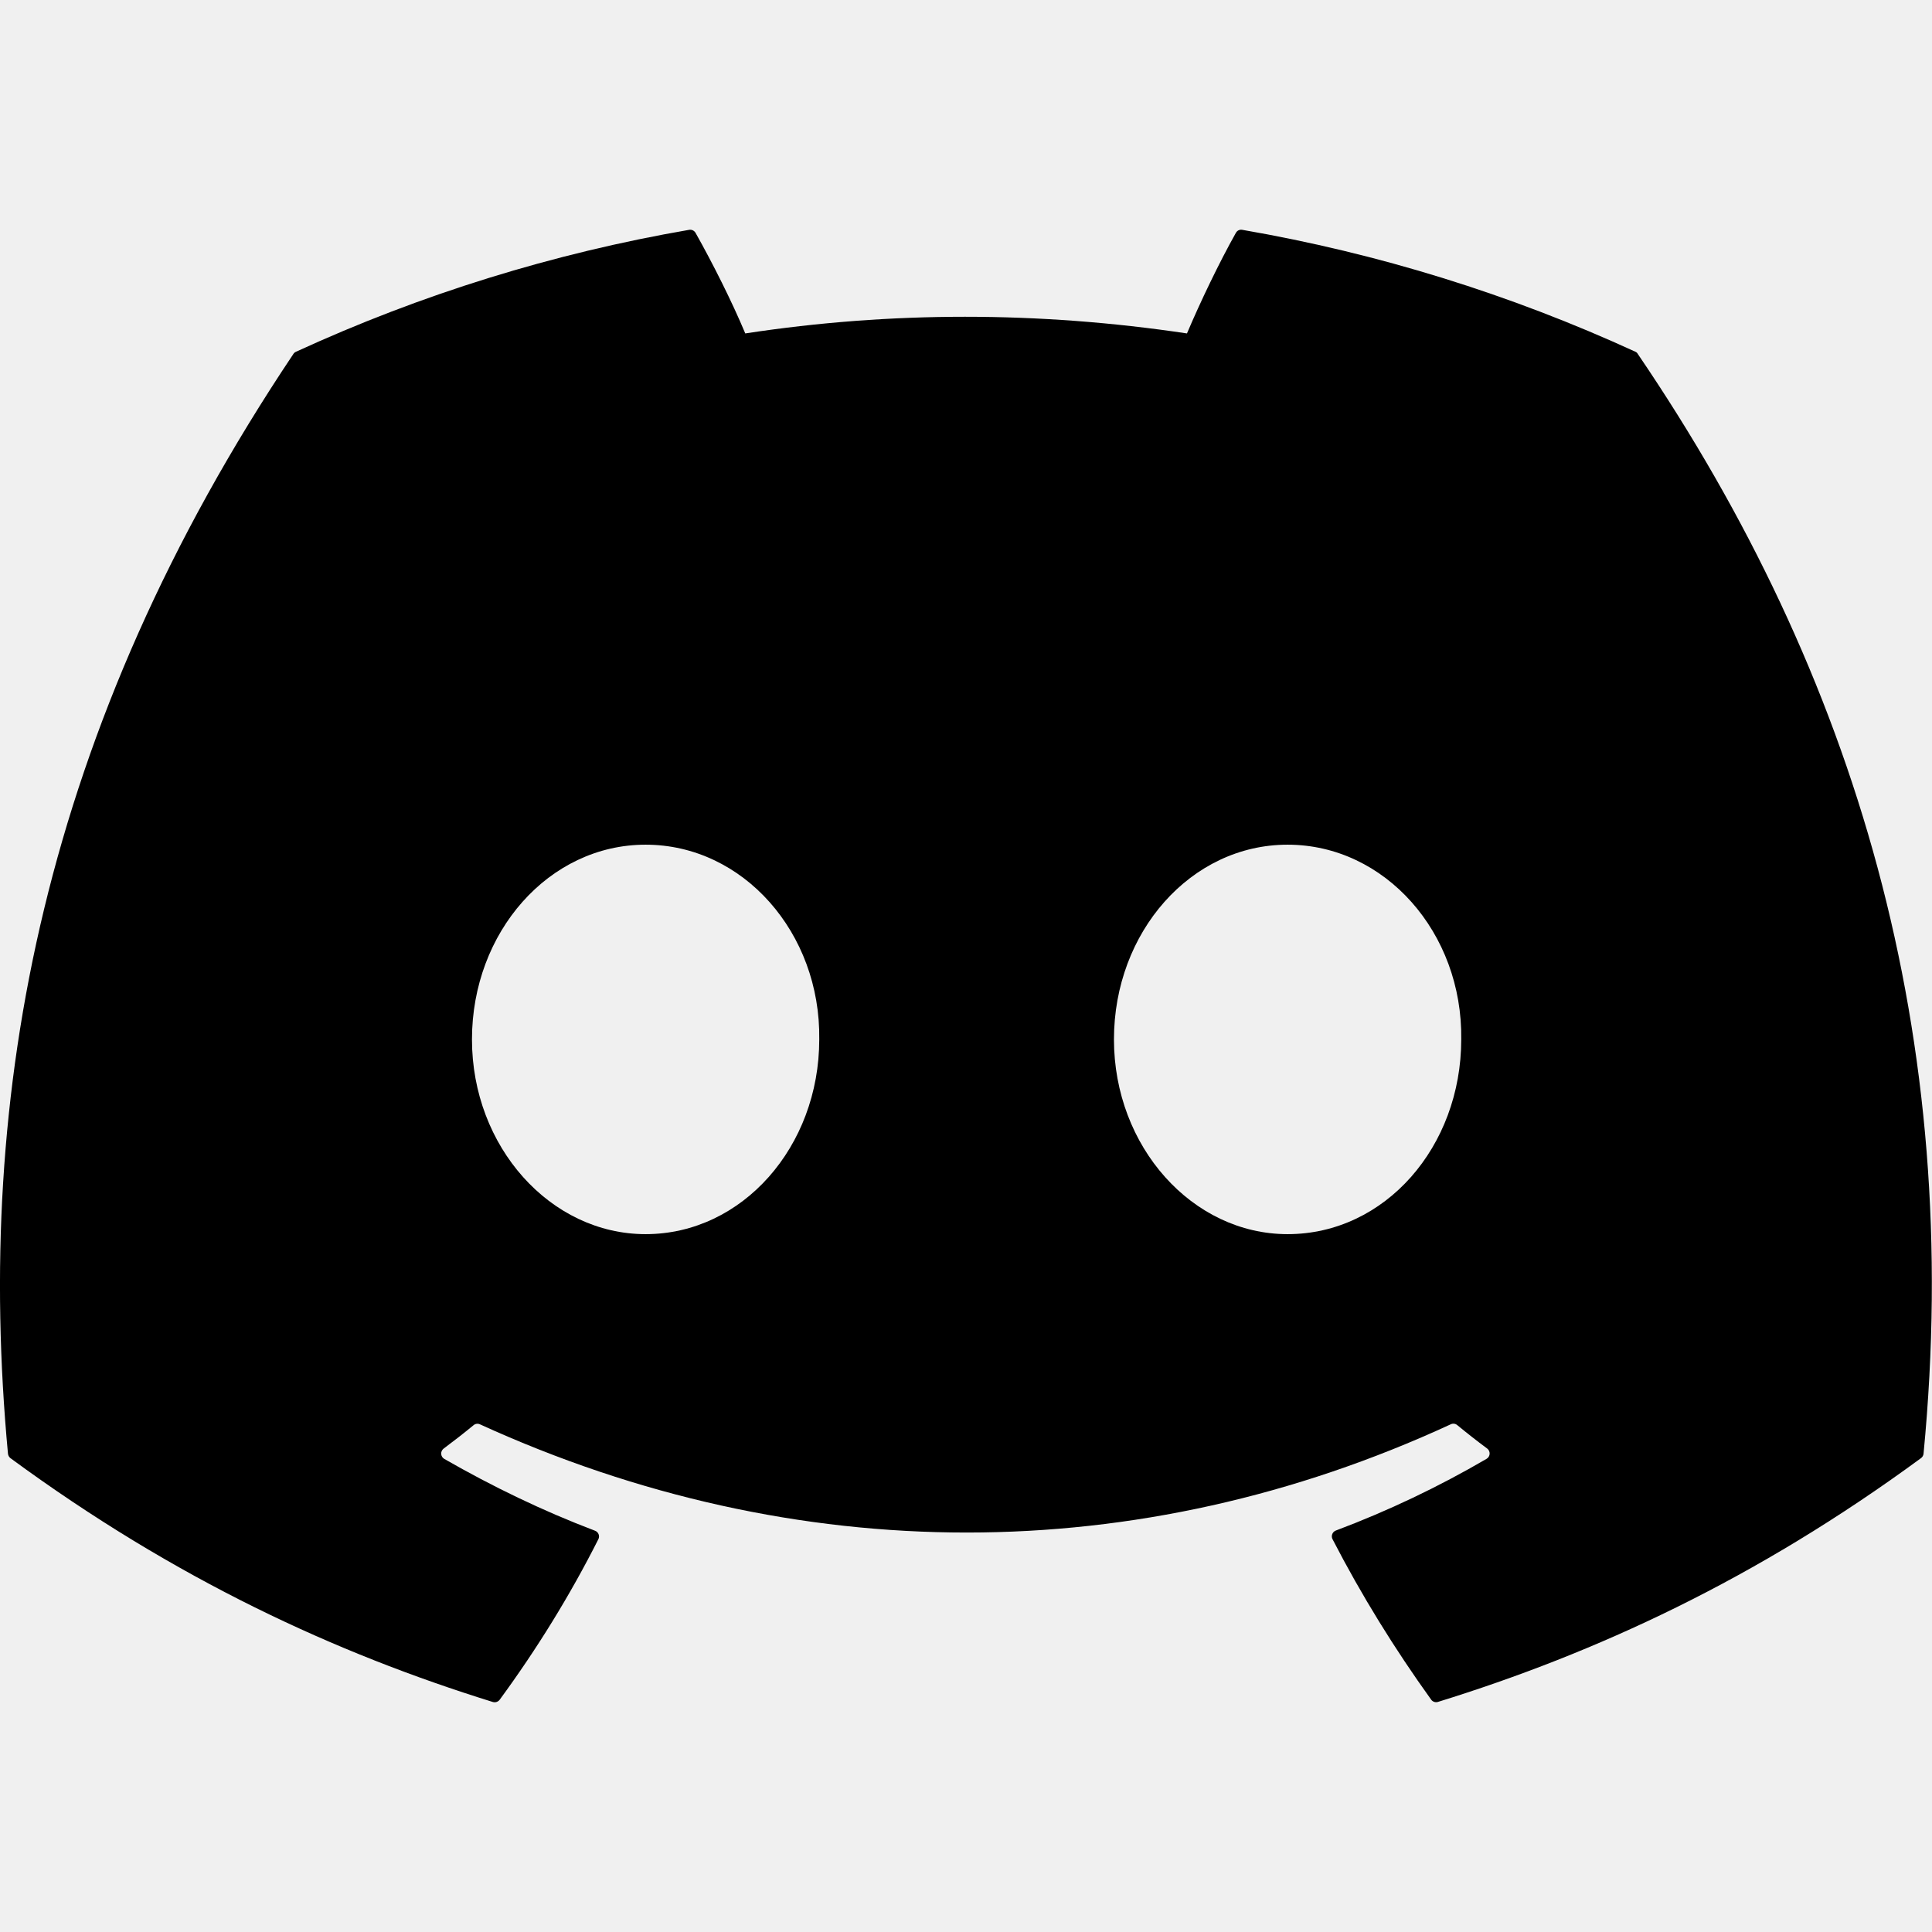
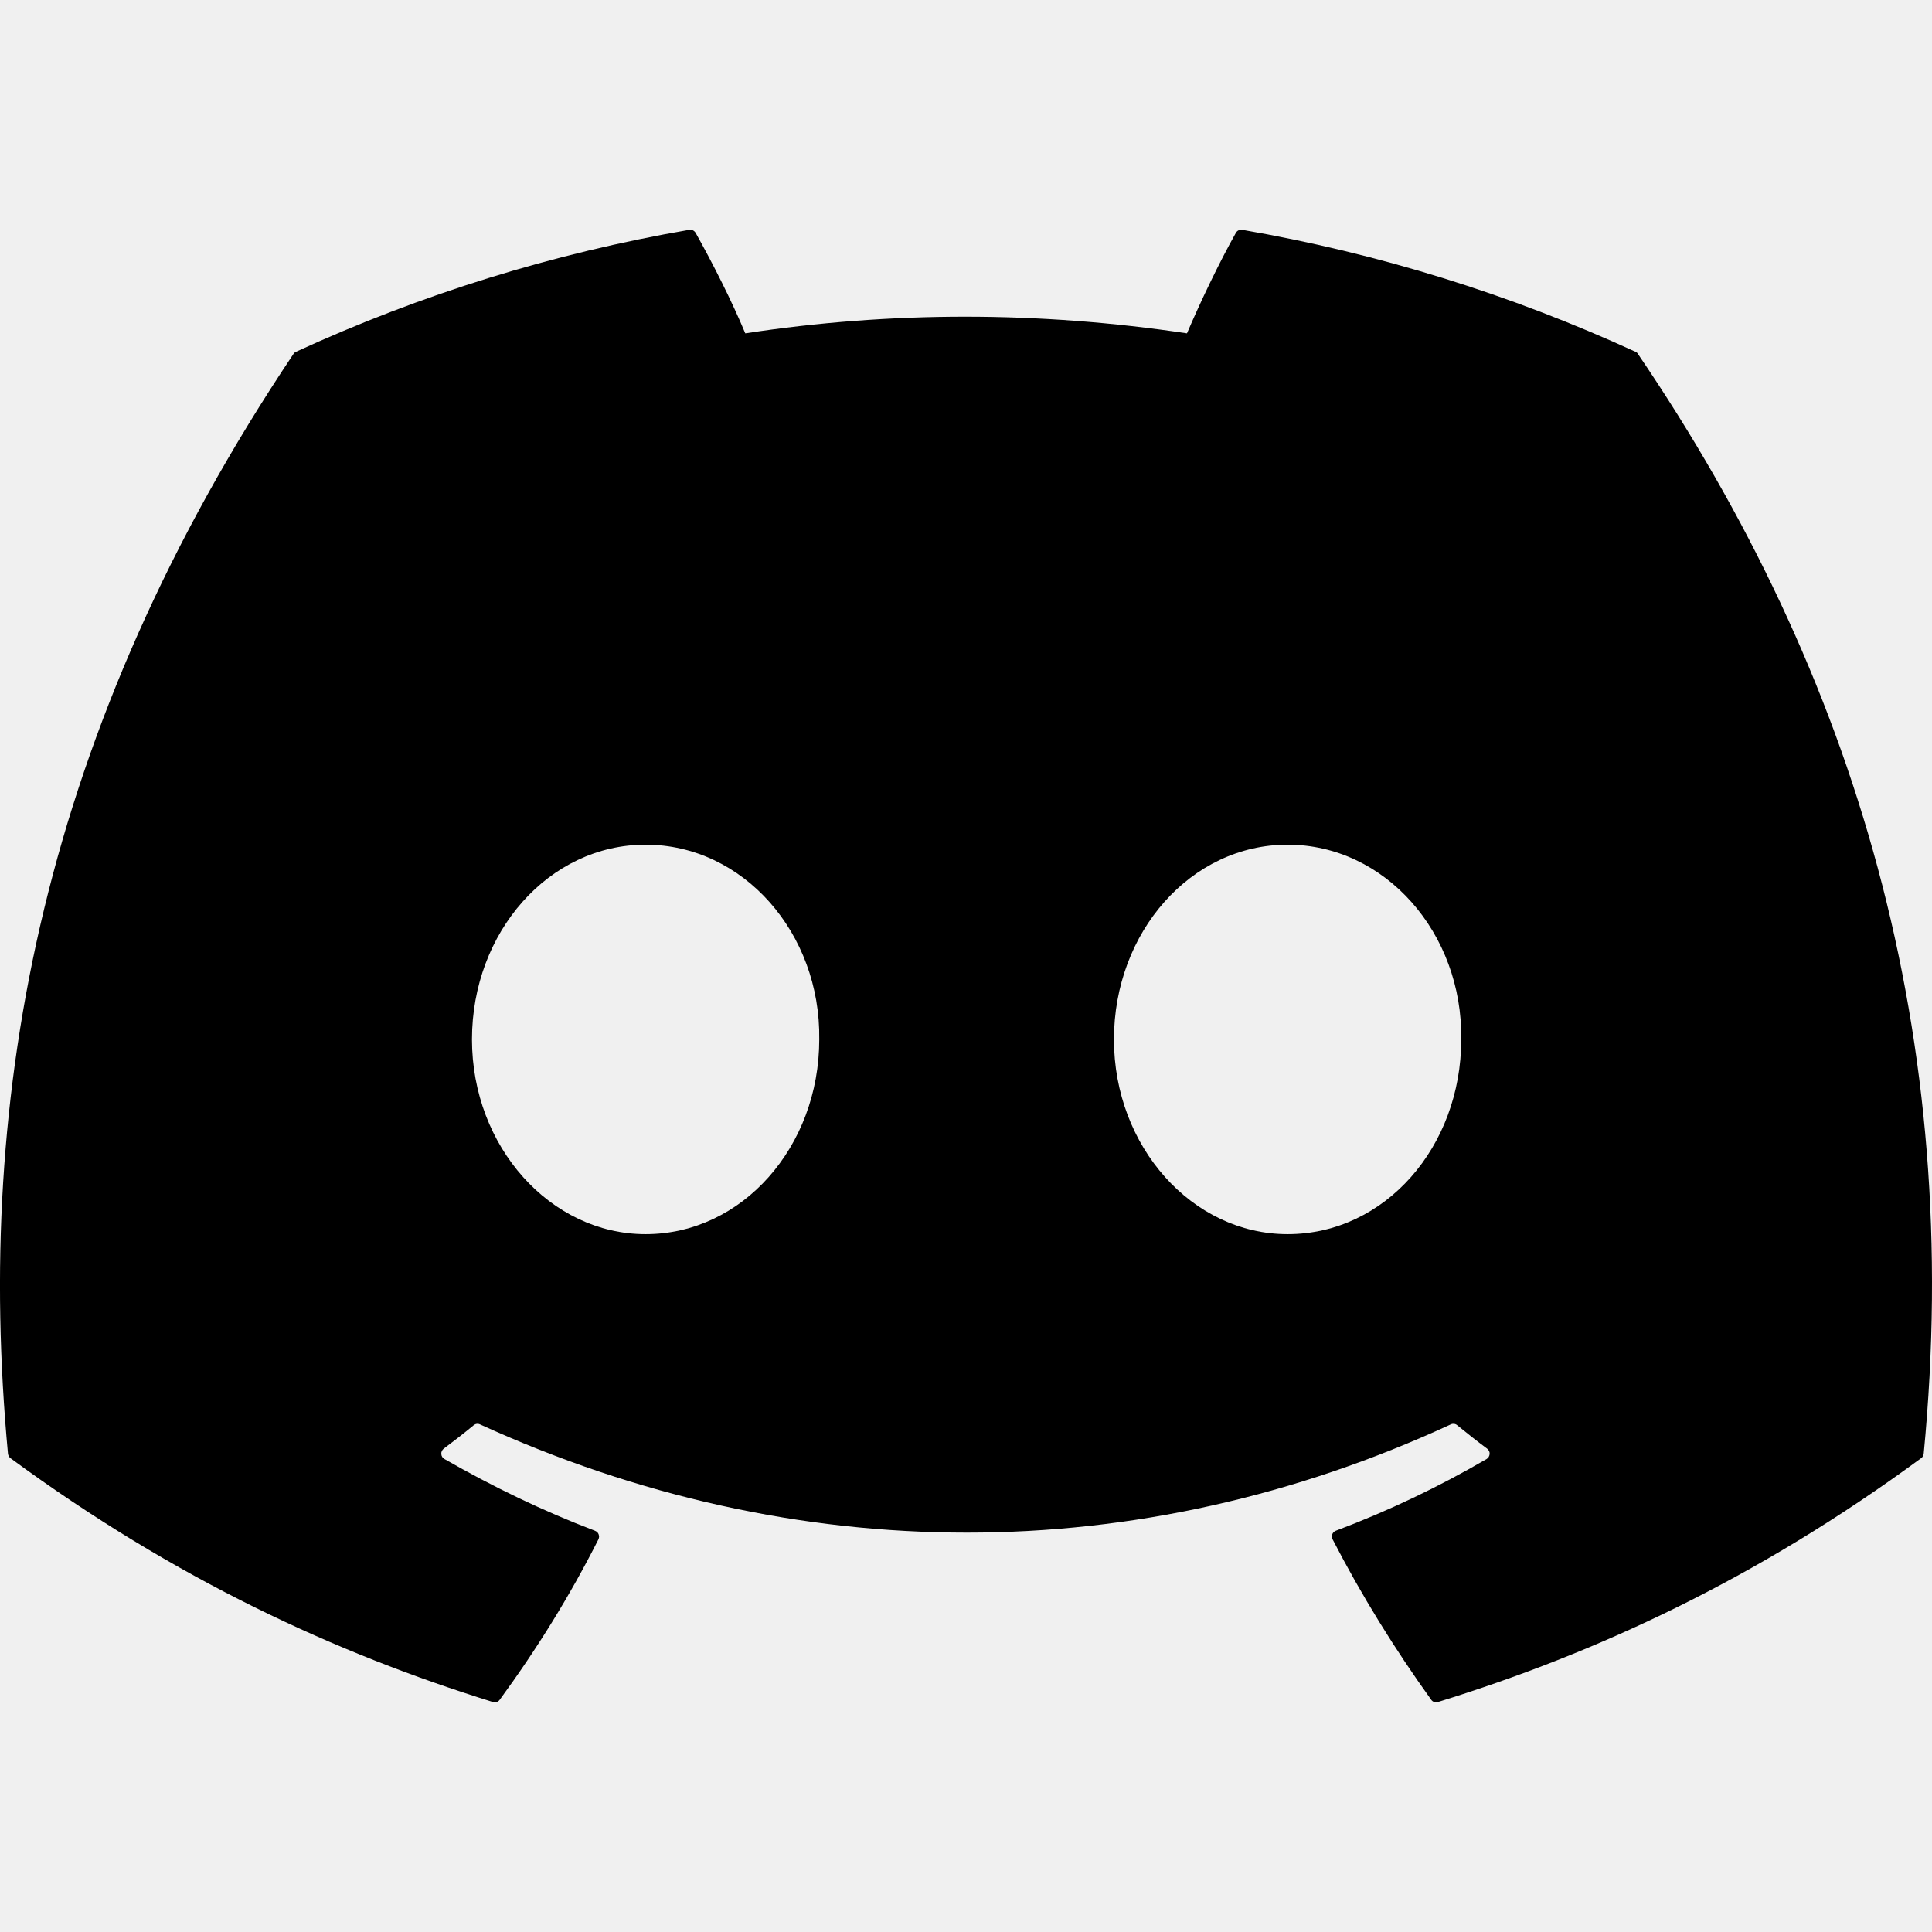
- <svg xmlns="http://www.w3.org/2000/svg" role="img" viewBox="0 0 24 24">
-   <path d="M20.317 4.37a19.791 19.791 0 00-4.885-1.515.074.074 0 00-.079.037c-.211.375-.445.865-.608 1.25-1.845-.276-3.68-.276-5.487 0-.164-.393-.406-.874-.618-1.25a.077.077 0 00-.079-.037 19.736 19.736 0 00-4.885 1.515.07.07 0 00-.032.028C.533 9.046-.319 13.58.099 18.058a.082.082 0 00.031.056c2.053 1.508 4.041 2.423 5.993 3.029a.078.078 0 00.084-.028c.462-.63.873-1.295 1.226-1.994a.076.076 0 00-.042-.106c-.653-.248-1.274-.549-1.872-.892a.077.077 0 01-.008-.128c.126-.094.252-.192.372-.291a.074.074 0 01.078-.011c3.928 1.793 8.18 1.793 12.061 0a.074.074 0 01.079.009c.12.099.246.198.373.292a.077.077 0 01-.007.128 12.299 12.299 0 01-1.873.891.077.077 0 00-.041.107c.36.698.772 1.363 1.225 1.993a.076.076 0 00.084.029c1.961-.607 3.95-1.522 6.002-3.029a.077.077 0 00.031-.055c.5-5.177-.838-9.674-3.549-13.66a.061.061 0 00-.031-.029zM8.02 15.331c-1.183 0-2.157-1.086-2.157-2.419 0-1.333.956-2.419 2.157-2.419 1.211 0 2.176 1.095 2.157 2.419 0 1.333-.956 2.419-2.157 2.419zm7.975 0c-1.183 0-2.157-1.086-2.157-2.419 0-1.333.955-2.419 2.157-2.419 1.211 0 2.176 1.095 2.157 2.419 0 1.333-.946 2.419-2.157 2.419Z" />
+ <svg xmlns="http://www.w3.org/2000/svg" width="24" height="24" viewBox="0 0 24 24" fill="none">
+   <g clip-path="url(#clip0_2549_4)">
+     <path d="M20.317 4.37C18.761 3.656 17.119 3.146 15.432 2.855C15.417 2.852 15.401 2.854 15.387 2.861C15.373 2.867 15.361 2.878 15.353 2.892C15.142 3.267 14.909 3.757 14.745 4.141C12.9 3.865 11.065 3.865 9.258 4.141C9.095 3.748 8.852 3.267 8.641 2.892C8.633 2.879 8.621 2.868 8.607 2.861C8.593 2.855 8.577 2.852 8.562 2.855C6.875 3.146 5.233 3.655 3.677 4.37C3.664 4.376 3.652 4.385 3.645 4.398C0.533 9.046 -0.319 13.58 0.099 18.058C0.1 18.069 0.104 18.08 0.109 18.089C0.114 18.099 0.122 18.107 0.13 18.114C2.183 19.622 4.172 20.537 6.123 21.143C6.138 21.148 6.155 21.148 6.17 21.143C6.185 21.138 6.198 21.128 6.207 21.116C6.669 20.485 7.081 19.821 7.434 19.122C7.438 19.112 7.441 19.102 7.442 19.091C7.442 19.08 7.44 19.07 7.436 19.059C7.433 19.049 7.426 19.041 7.419 19.033C7.411 19.026 7.402 19.02 7.392 19.016C6.739 18.768 6.118 18.466 5.52 18.124C5.509 18.117 5.5 18.108 5.493 18.098C5.486 18.087 5.483 18.075 5.482 18.062C5.481 18.049 5.483 18.037 5.489 18.025C5.494 18.014 5.502 18.004 5.512 17.996C5.638 17.902 5.764 17.804 5.884 17.705C5.895 17.696 5.907 17.69 5.921 17.688C5.935 17.686 5.949 17.688 5.962 17.694C9.889 19.487 14.142 19.487 18.023 17.694C18.035 17.688 18.05 17.686 18.064 17.687C18.077 17.689 18.091 17.695 18.101 17.704C18.222 17.803 18.347 17.902 18.474 17.996C18.484 18.003 18.492 18.014 18.498 18.025C18.503 18.036 18.506 18.049 18.505 18.061C18.504 18.074 18.5 18.086 18.494 18.097C18.488 18.108 18.478 18.117 18.468 18.124C17.869 18.473 17.243 18.771 16.595 19.015C16.584 19.019 16.575 19.025 16.568 19.032C16.56 19.04 16.554 19.049 16.55 19.059C16.547 19.069 16.545 19.08 16.546 19.091C16.546 19.102 16.549 19.112 16.554 19.122C16.914 19.82 17.326 20.485 17.779 21.115C17.788 21.128 17.801 21.138 17.816 21.143C17.831 21.148 17.848 21.148 17.863 21.143C19.824 20.537 21.813 19.622 23.865 18.114C23.874 18.108 23.882 18.099 23.887 18.09C23.892 18.08 23.896 18.07 23.897 18.059C24.397 12.882 23.058 8.385 20.348 4.398C20.342 4.386 20.331 4.375 20.317 4.37ZM8.02 15.331C6.838 15.331 5.863 14.246 5.863 12.912C5.863 11.579 6.819 10.493 8.02 10.493C9.231 10.493 10.196 11.589 10.177 12.912C10.177 14.246 9.221 15.331 8.02 15.331ZM15.995 15.331C14.812 15.331 13.838 14.246 13.838 12.912C13.838 11.579 14.793 10.493 15.995 10.493C17.206 10.493 18.171 11.589 18.152 12.912C18.152 14.246 17.206 15.331 15.995 15.331Z" fill="black" />
+   </g>
+   <defs>
+     <clipPath id="clip0_2549_4">
+       <rect width="24" height="24" fill="white" />
+     </clipPath>
+   </defs>
</svg>
